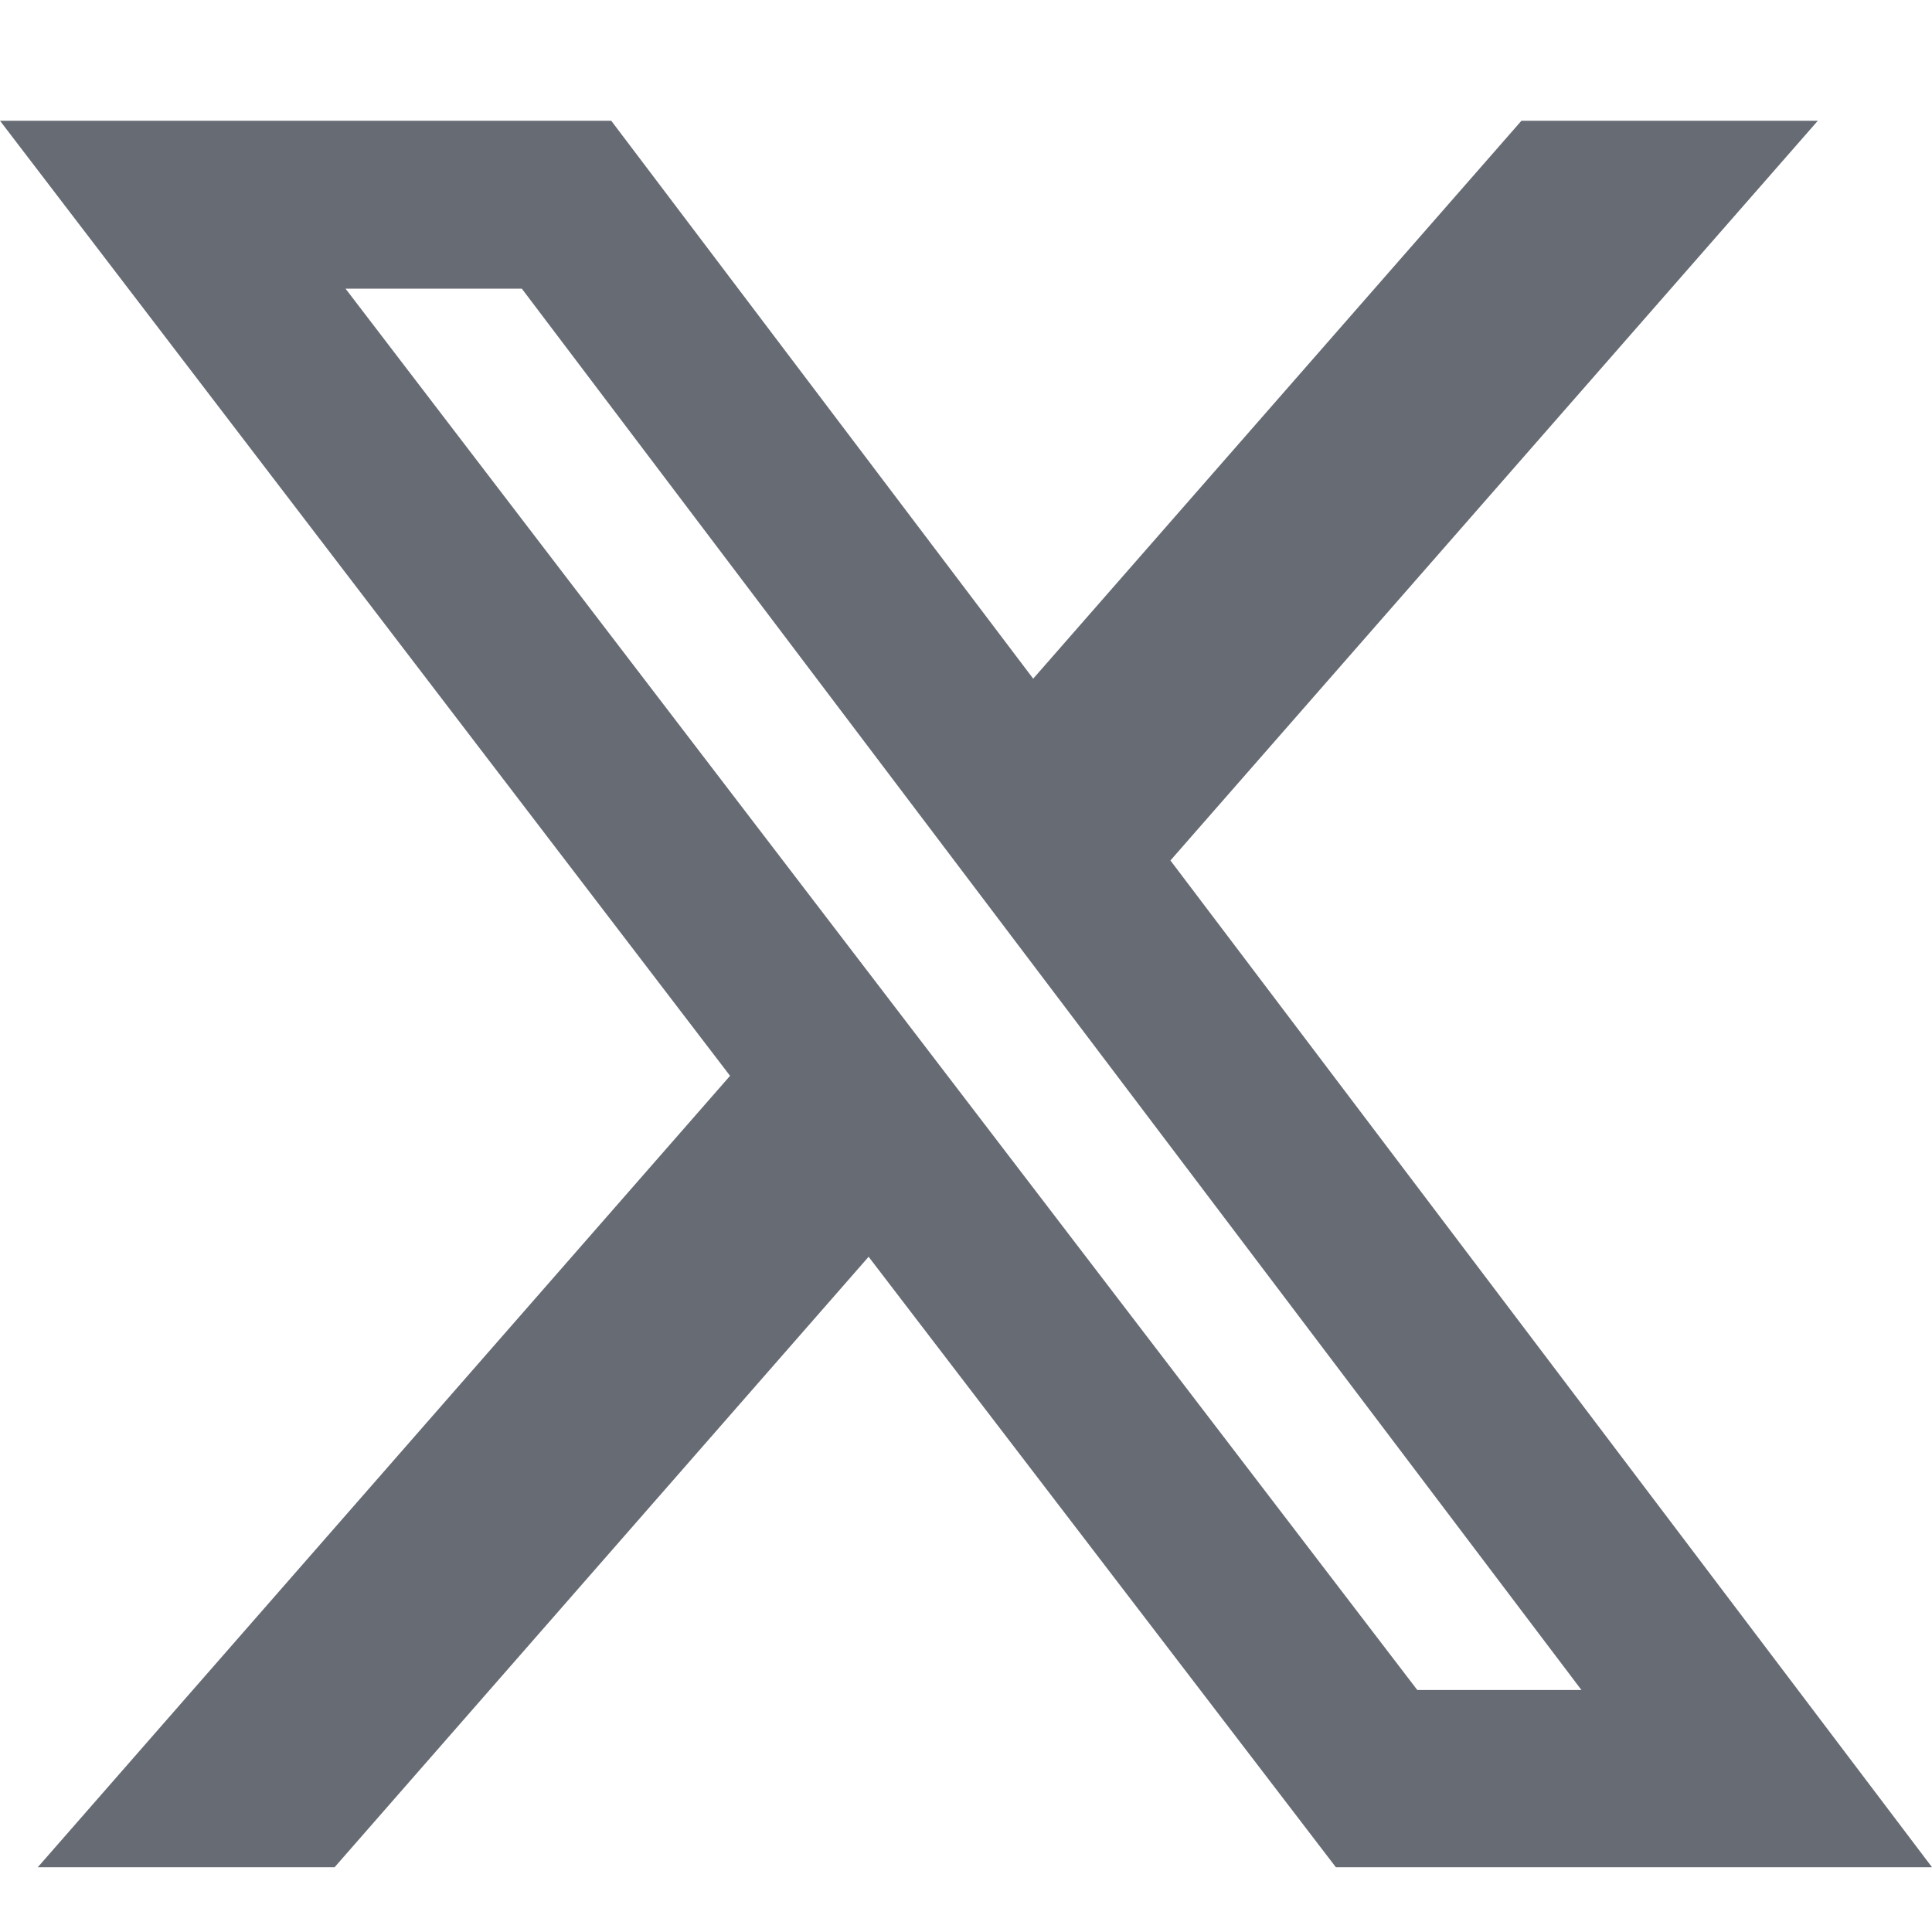
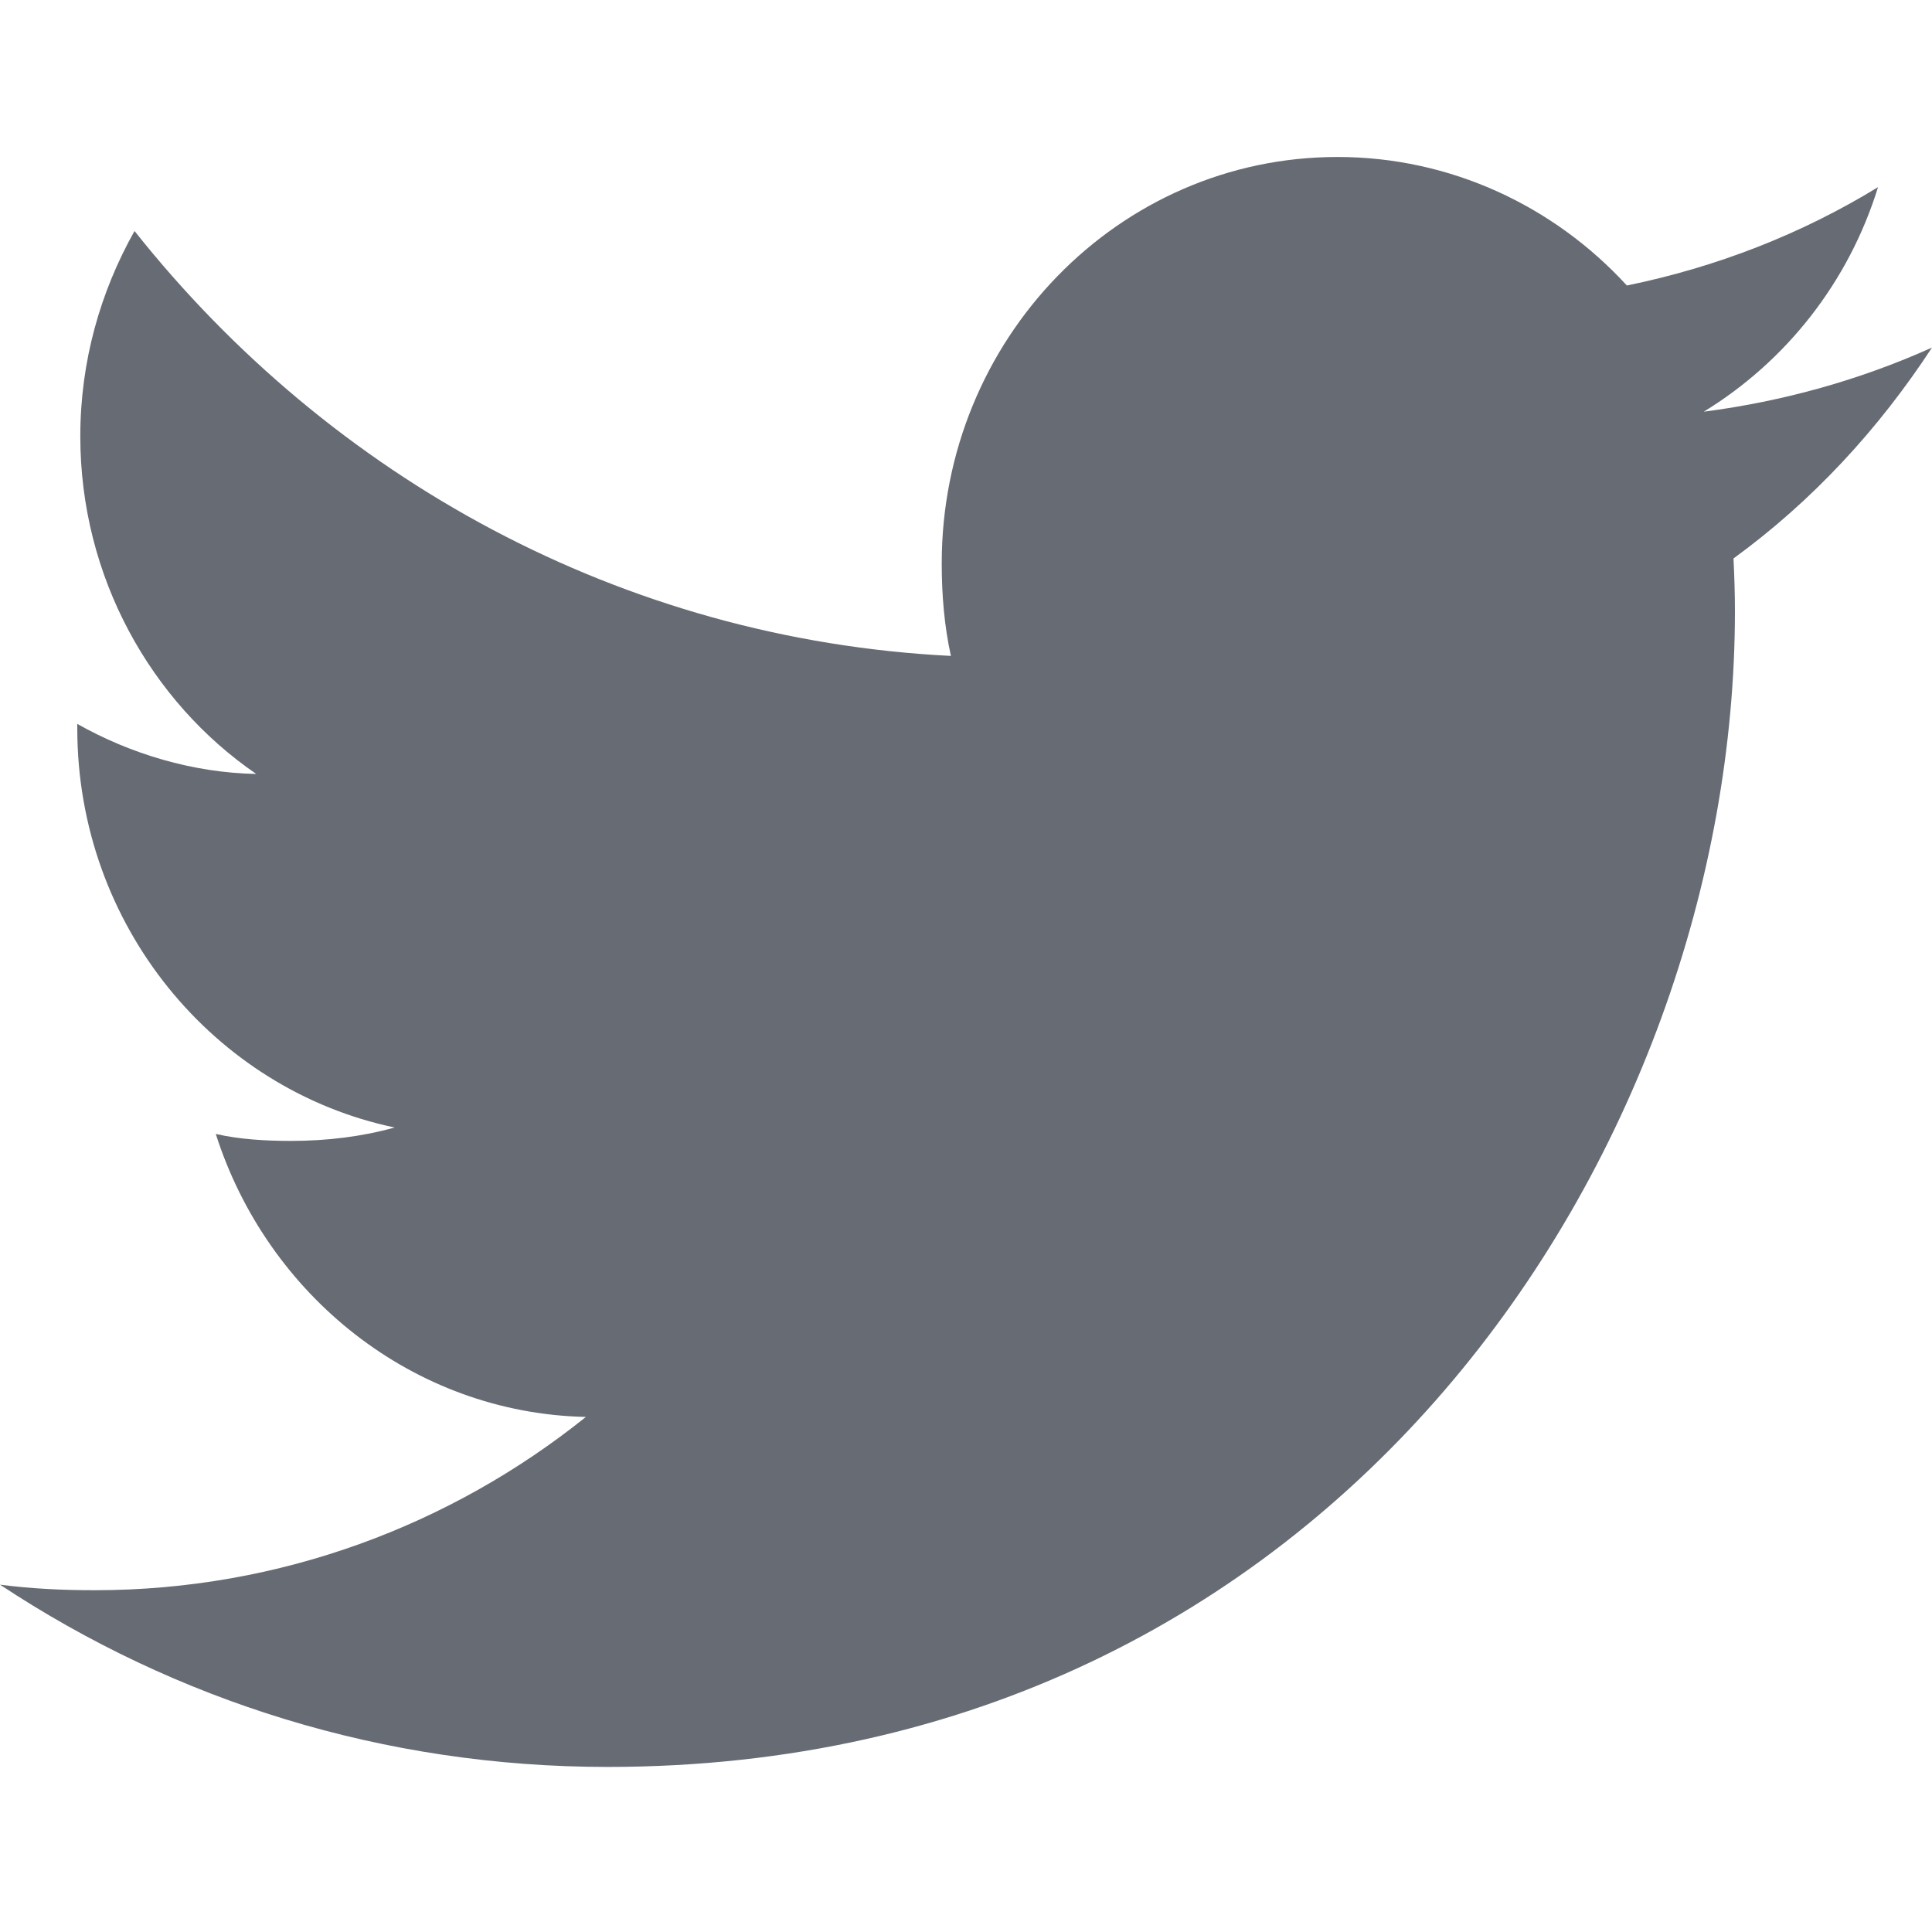
<svg xmlns="http://www.w3.org/2000/svg" width="32" height="32" viewBox="0 0 32 32" fill="none">
-   <path d="M25.2 2H30.109L19.386 14.252L32 30.927H22.126L14.387 20.816L5.542 30.927H0.626L12.092 17.819L0 2H10.124L17.113 11.241L25.2 2ZM23.475 27.992H26.194L8.643 4.781H5.723L23.475 27.992Z" fill="#414652" fill-opacity="0.8" />
+   <path d="M32 5.757C30.81 6.292 29.542 6.647 28.22 6.819C29.58 5.986 30.618 4.678 31.106 3.1C29.838 3.876 28.438 4.423 26.946 4.729C25.742 3.414 24.026 2.6 22.154 2.6C18.522 2.6 15.598 5.623 15.598 9.33C15.598 9.863 15.642 10.376 15.75 10.864C10.296 10.591 5.47 7.91 2.228 3.826C1.662 4.833 1.33 5.986 1.33 7.227C1.33 9.558 2.5 11.623 4.244 12.819C3.19 12.799 2.156 12.485 1.28 11.99C1.28 12.011 1.28 12.038 1.28 12.064C1.28 15.334 3.554 18.05 6.536 18.675C6.002 18.825 5.42 18.897 4.816 18.897C4.396 18.897 3.972 18.872 3.574 18.782C4.424 21.447 6.836 23.406 9.704 23.469C7.472 25.26 4.638 26.339 1.57 26.339C1.032 26.339 0.516 26.314 0 26.247C2.906 28.169 6.35 29.266 10.064 29.266C22.136 29.266 28.736 19.01 28.736 10.12C28.736 9.822 28.726 9.535 28.712 9.25C30.014 8.302 31.108 7.119 32 5.757Z" fill="#414652" fill-opacity="0.8" />
</svg>
